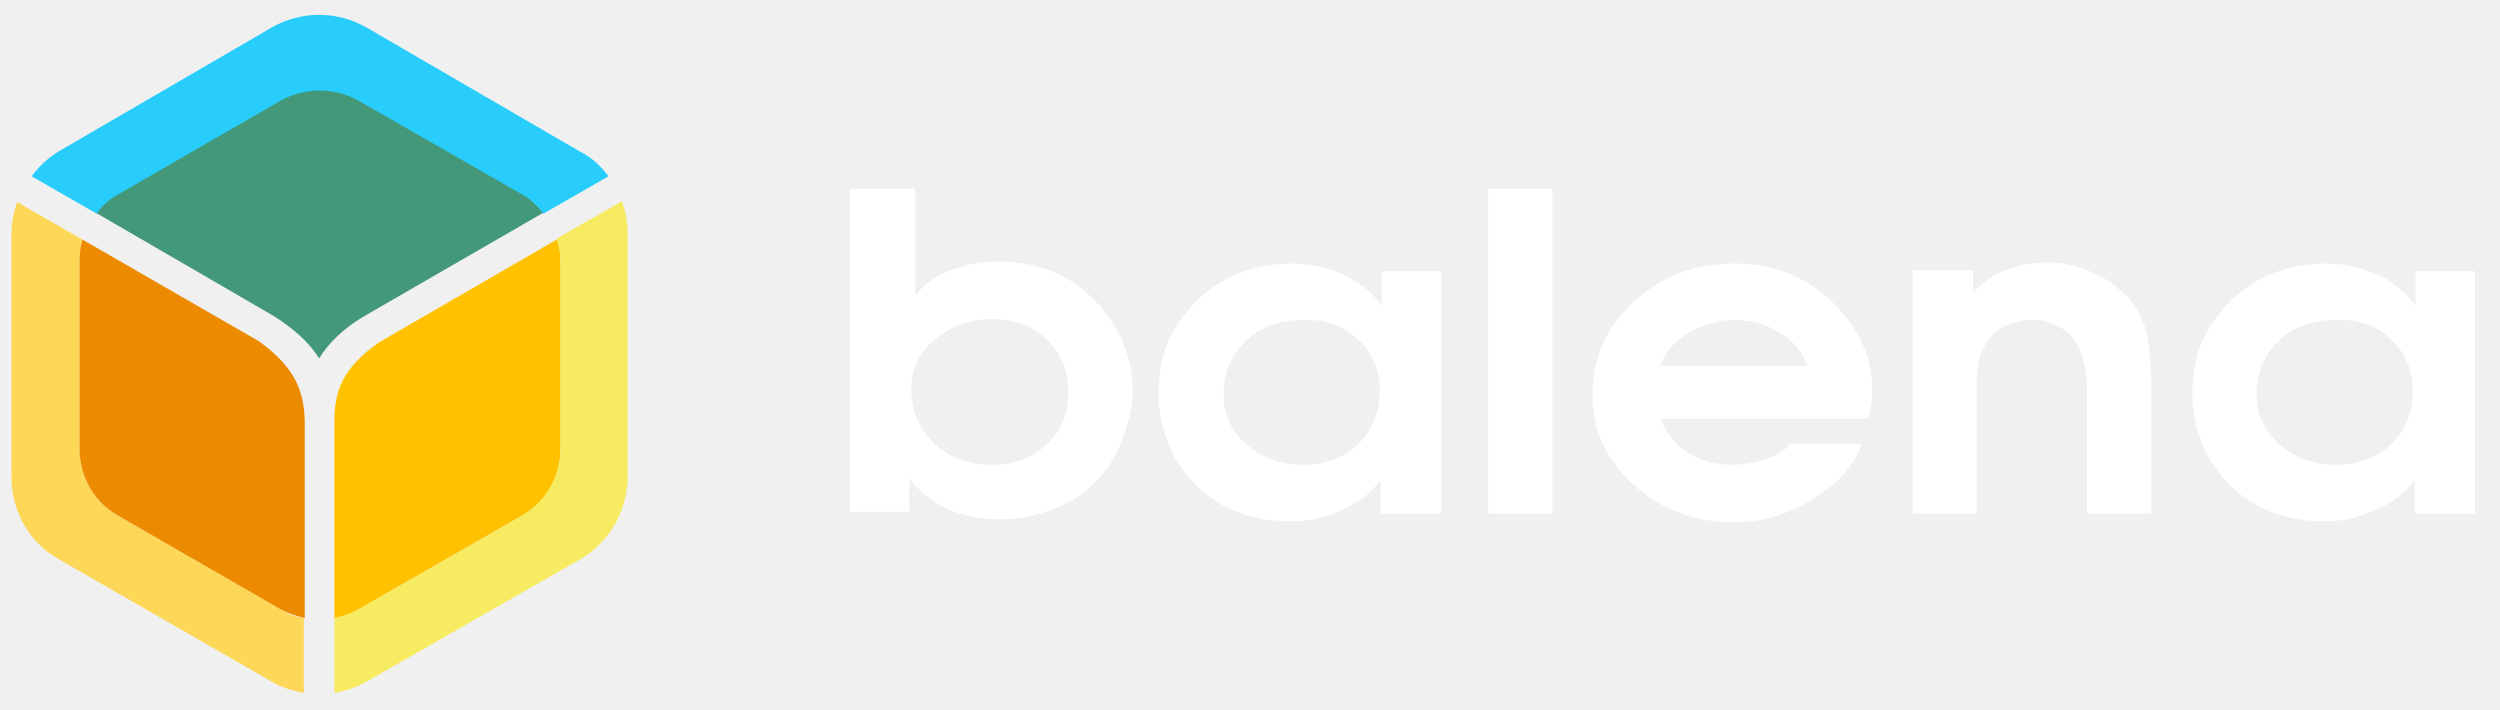
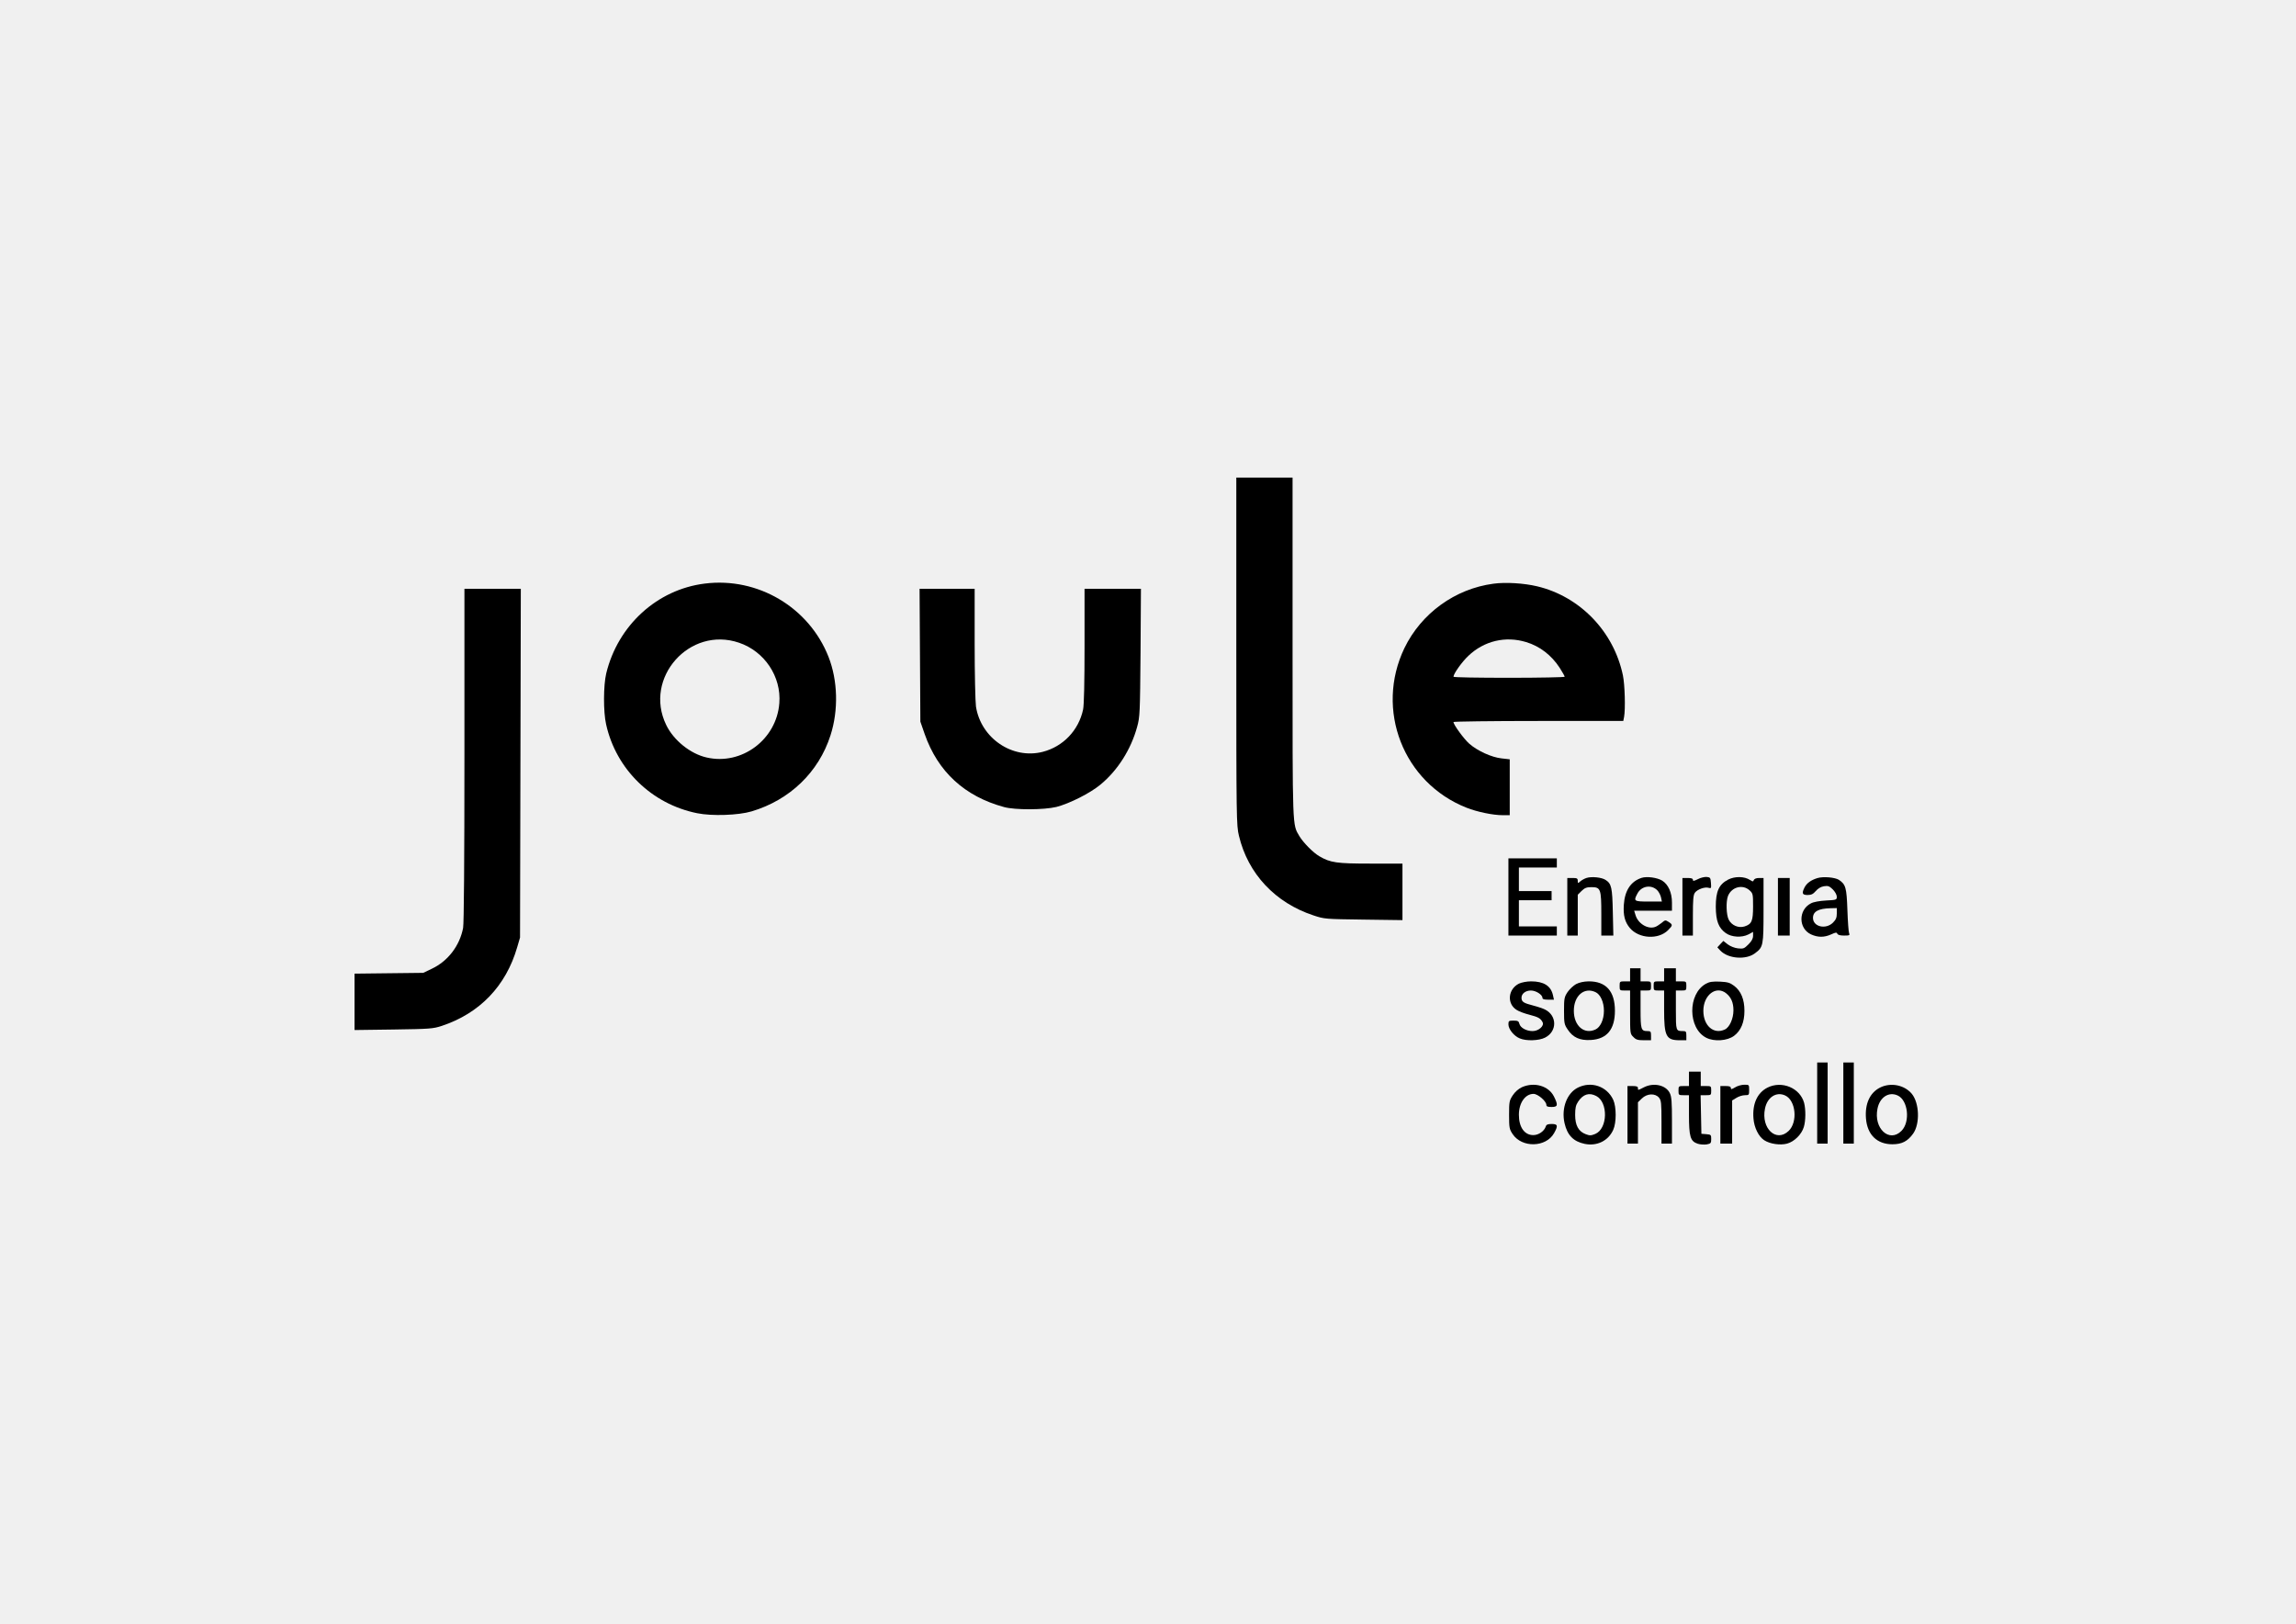
- <svg xmlns="http://www.w3.org/2000/svg" viewBox="0 0 260.9 74">
-   <style>.st2{fill:#fff}</style>
-   <g id="Ebene_1">
-     <path class="st2" d="M88.8 19.7h6.7v11.1h.1c.7-1 1.7-1.7 2.9-2.3 1.2-.5 2.5-.9 3.8-1.1.3 0 .7-.1 1-.1h.9c4.1 0 7.5 1.4 10.1 4.1 2.6 2.7 3.9 5.9 3.9 9.4 0 .5 0 1.1-.1 1.6-.1.6-.2 1.1-.4 1.7-.3 1.1-.7 2.2-1.2 3.2s-1.2 2-1.9 2.7c-1.2 1.4-2.8 2.4-4.6 3.1-1.8.7-3.7 1.1-5.6 1.1-1.9 0-3.7-.3-5.3-1-1.6-.7-3-1.7-4.1-3.2h-.1v3.4h-6.2V19.7zm8.8 15.7c-1.7 1.4-2.5 3.1-2.5 5.2 0 2.2.8 4.1 2.3 5.6 1.5 1.5 3.6 2.3 6.1 2.3 2.4 0 4.3-.7 5.8-2.2 1.5-1.4 2.2-3.2 2.2-5.4 0-2.1-.7-3.9-2.2-5.4-1.5-1.5-3.4-2.2-5.8-2.2-2.3 0-4.2.7-5.9 2.1zM150.3 53.6h-6.2v-3.4h-.1c-.8 1.1-1.9 2-3.3 2.7-1.4.7-2.8 1.2-4.3 1.4-.3 0-.6.1-.9.1h-.9c-2.2 0-4.1-.4-5.8-1.1-1.7-.7-3.2-1.8-4.4-3.1-1.1-1.2-2-2.6-2.6-4.2-.6-1.6-.9-3.3-.9-5 0-1.8.3-3.4.8-4.9.6-1.5 1.5-2.9 2.7-4.2 1.4-1.5 3-2.6 4.7-3.3 1.7-.7 3.6-1.1 5.7-1.1 1.9 0 3.7.4 5.3 1.1 1.6.7 3 1.8 4.1 3.3v-3.6h6.2v25.3zM144 40.8c0-2.1-.7-3.9-2.2-5.3-1.5-1.5-3.4-2.2-5.8-2.1-2.5 0-4.5.7-6 2.2-1.6 1.5-2.3 3.4-2.3 5.6 0 2.1.8 3.8 2.4 5.2 1.6 1.4 3.6 2.1 5.8 2.1 2.4 0 4.4-.7 5.9-2.2 1.4-1.4 2.2-3.3 2.2-5.5zM155.3 19.7h6.7v33.9h-6.7V19.7zM173.3 43.6c.5 1.5 1.4 2.7 2.8 3.6 1.4.9 2.9 1.3 4.6 1.3 1.3 0 2.5-.2 3.6-.6 1.1-.4 2-.9 2.6-1.6h7.4c-.8 2.3-2.5 4.2-5.1 5.8-2.6 1.6-5.3 2.4-8.3 2.4-4.1 0-7.5-1.3-10.4-3.9-2.9-2.6-4.3-5.7-4.3-9.4 0-3.8 1.4-7 4.3-9.7 2.9-2.7 6.4-4 10.5-4 4 0 7.4 1.3 10.2 4 2.8 2.7 4.2 5.8 4.2 9.3 0 .4 0 .8-.1 1.2-.1.4-.1.8-.2 1.1 0 .1-.1.2-.1.3v.3h-21.7zm15.3-5.4c-.5-1.5-1.5-2.7-2.9-3.5-1.4-.9-3-1.3-4.7-1.3h-.4c-1.6.1-3.1.6-4.5 1.4-1.4.9-2.4 2-2.8 3.4h15.3zM199.7 28.2h6.2v2.3h.1c.8-.9 1.8-1.7 3-2.2 1.3-.5 2.6-.8 4-.9h1.4c1.3.1 2.6.4 3.9 1 1.3.5 2.3 1.3 3.3 2.2.1.1.3.2.4.3.1.1.2.2.3.4 1.1 1.4 1.7 2.8 1.9 4.4s.3 3.1.3 4.8v13.1h-6.7v-12-1.2c0-.4 0-.9-.1-1.3-.1-.7-.2-1.3-.4-1.9-.2-.6-.4-1.2-.8-1.7-.4-.6-1-1.1-1.8-1.5-.8-.4-1.5-.6-2.3-.6h-1c-.8.1-1.5.3-2.3.7-.7.4-1.3.9-1.7 1.5-.3.5-.6 1.1-.8 1.7-.2.7-.3 1.3-.3 2v14.3h-6.7V28.2zM258.2 53.6H252v-3.4h-.1c-.8 1.1-1.9 2-3.3 2.7-1.4.7-2.8 1.2-4.3 1.4-.3 0-.6.1-.9.1h-.9c-2.2 0-4.1-.4-5.8-1.1-1.7-.7-3.2-1.8-4.4-3.1-1.1-1.2-2-2.6-2.6-4.2-.6-1.6-.9-3.3-.9-5 0-1.8.3-3.4.8-4.9.6-1.5 1.5-2.9 2.7-4.2 1.4-1.5 3-2.6 4.7-3.3 1.7-.7 3.6-1.1 5.7-1.1 1.9 0 3.7.4 5.3 1.1 1.6.7 3 1.8 4.1 3.3v-3.6h6.2v25.3zm-6.4-12.8c0-2.1-.7-3.9-2.2-5.3-1.5-1.5-3.4-2.2-5.8-2.1-2.5 0-4.5.7-6 2.2-1.6 1.5-2.3 3.4-2.3 5.6 0 2.1.8 3.8 2.4 5.2 1.6 1.4 3.6 2.1 5.8 2.1 2.4 0 4.4-.7 5.9-2.2 1.5-1.4 2.2-3.3 2.2-5.5z" />
-     <g>
-       <path d="M34.9 43.9v20.6c.9-.2 1.7-.4 2.5-.9l17.1-9.8c2.5-1.4 4-4.1 4-7V27.3c0-.8-.1-1.6-.4-2.3L39.6 35.7c-3.9 2.7-4.7 5.2-4.7 8.2z" fill="#ffc100" />
-       <path d="M64.9 21l-6.8 3.9c.2.7.4 1.5.4 2.3v19.6c0 2.9-1.6 5.6-4 7l-17.1 9.8c-.8.4-1.6.7-2.5.9v7.8c1.2-.2 2.4-.6 3.4-1.2l22.2-12.7c3.1-1.8 5-5.1 5-8.7V24.3c0-1.1-.2-2.2-.6-3.3z" fill="#f6eb61" />
-       <path d="M33.3 37.4c1-1.6 2.5-3.1 4.7-4.4l18.7-10.8c-.6-.8-1.4-1.5-2.2-2l-17.1-9.8c-2.5-1.4-5.6-1.4-8.1 0l-17 9.8c-.9.5-1.6 1.2-2.3 2L28.6 33c2.2 1.4 3.7 2.8 4.7 4.4z" fill="#439879" />
-       <path d="M12.3 20.3l17-9.8c2.5-1.4 5.6-1.4 8.1 0l17.1 9.8c.9.5 1.6 1.2 2.2 2l6.8-3.9c-.8-1.1-1.8-2-3-2.6L38.3 2.9c-3.1-1.8-6.9-1.8-10 0l-22 12.8c-1.2.7-2.2 1.6-3 2.7l6.8 3.9c.5-.8 1.3-1.5 2.2-2z" fill="#28cdfb" />
-       <path d="M29.3 63.6l-17-9.8c-2.5-1.4-4-4.1-4-7V27.2c0-.8.1-1.5.3-2.2l-6.8-3.9c-.4 1.1-.6 2.1-.6 3.2v25.5c0 3.6 1.9 6.9 5 8.6l22.1 12.7c1 .6 2.2 1 3.4 1.2v-7.8c-.8-.1-1.6-.4-2.4-.9z" fill="#fdd757" />
-       <path d="M27 35.6L8.6 25c-.2.7-.3 1.5-.3 2.2v19.6c0 2.9 1.5 5.6 4 7l17 9.8c.8.4 1.6.7 2.5.9V43.9c-.1-3-.9-5.5-4.8-8.3z" fill="#ec8b00" />
-     </g>
+ <svg xmlns="http://www.w3.org/2000/svg" version="1.0" width="1755pt" height="1241pt" viewBox="0 0 1755 1241" preserveAspectRatio="xMidYMid meet">
+   <g transform="translate(0,1241) scale(0.1,-0.1)" fill="#000000" stroke="none">
+     <path d="M9450 7433 c0 -1287 1 -1331 20 -1410 69 -291 278 -513 570 -609 84 -28 89 -28 383 -32 l297 -4 0 216 0 216 -243 0 c-262 0 -308 7 -392 56 -47 27 -123 104 -153 154 -54 93 -52 36 -52 1442 l0 1298 -215 0 -215 0 0 -1327z" />
+     <path d="M5387 7950 c-364 -45 -664 -319 -753 -686 -22 -91 -23 -294 -1 -390 76 -343 348 -609 696 -679 113 -23 315 -16 416 14 292 87 513 300 603 581 62 192 56 419 -15 600 -149 379 -541 611 -946 560z m262 -452 c195 -66 324 -259 308 -462 -21 -278 -288 -477 -556 -415 -124 28 -252 131 -309 249 -174 359 179 757 557 628z" />
+     <path d="M11415 7949 c-293 -39 -551 -226 -680 -492 -226 -471 -9 -1029 475 -1220 81 -32 202 -57 275 -57 l55 0 0 214 0 213 -62 7 c-76 8 -184 57 -247 112 -40 35 -121 145 -121 166 0 4 292 8 649 8 l649 0 6 31 c11 58 6 247 -9 318 -70 335 -328 602 -655 680 -100 24 -242 33 -335 20z m250 -446 c104 -31 194 -100 257 -197 21 -33 38 -63 38 -68 0 -4 -191 -8 -425 -8 -234 0 -425 3 -425 8 0 23 65 114 114 160 120 114 283 153 441 105z" />
+     <path d="M3550 6641 c0 -821 -4 -1287 -10 -1322 -26 -137 -116 -254 -238 -312 l-67 -32 -262 -3 -263 -3 0 -215 0 -216 298 4 c278 4 302 6 367 27 291 96 492 305 578 601 l22 75 3 1333 3 1332 -216 0 -215 0 0 -1269z" />
+     <path d="M7032 7403 l3 -508 33 -95 c101 -288 305 -476 607 -558 84 -23 305 -22 400 1 98 25 258 105 337 171 132 109 233 269 280 441 21 76 22 104 26 568 l3 487 -215 0 -216 0 0 -435 c0 -283 -4 -452 -11 -487 -34 -160 -153 -284 -309 -324 -232 -59 -472 104 -510 346 -5 36 -10 248 -10 483 l0 417 -210 0 -211 0 3 -507z" />
+     <path d="M11530 5555 l0 -295 185 0 185 0 0 35 0 35 -145 0 -145 0 0 100 0 100 125 0 125 0 0 35 0 35 -125 0 -125 0 0 90 0 90 145 0 145 0 0 35 0 35 -185 0 -185 0 0 -295z" />
+     <path d="M12126 5700 c-15 -5 -37 -17 -47 -26 -18 -16 -19 -16 -19 4 0 19 -6 22 -40 22 l-40 0 0 -220 0 -220 40 0 40 0 0 156 0 156 29 29 c24 23 38 29 75 29 71 0 76 -13 76 -207 l0 -163 46 0 46 0 -4 178 c-4 189 -10 218 -55 247 -29 20 -108 28 -147 15z" />
+     <path d="M12548 5701 c-83 -27 -129 -97 -136 -207 -5 -81 8 -130 46 -176 69 -82 218 -91 292 -17 37 37 37 42 5 63 -25 16 -27 16 -55 -8 -17 -13 -39 -28 -51 -31 -56 -18 -130 28 -148 93 l-10 32 145 0 144 0 0 62 c0 76 -28 139 -75 168 -38 23 -116 34 -157 21z m119 -94 c12 -12 25 -37 29 -54 l7 -33 -102 0 c-112 0 -116 3 -85 61 30 58 105 71 151 26z" />
+     <path d="M12978 5691 c-30 -15 -38 -16 -38 -5 0 10 -12 14 -40 14 l-40 0 0 -220 0 -220 40 0 40 0 0 153 c0 120 3 157 15 174 18 26 77 47 105 38 20 -6 21 -3 18 37 -3 40 -5 43 -33 46 -16 1 -47 -6 -67 -17z" />
+     <path d="M13210 5688 c-71 -37 -95 -89 -95 -208 1 -109 21 -161 76 -201 45 -32 122 -36 172 -11 l37 20 0 -30 c0 -21 -11 -41 -35 -65 -33 -33 -39 -35 -80 -31 -27 3 -59 16 -79 31 l-33 26 -23 -24 -23 -25 23 -25 c59 -62 196 -73 265 -20 63 47 65 57 65 330 l0 245 -34 0 c-21 0 -36 -6 -40 -15 -5 -14 -8 -14 -30 0 -42 28 -115 29 -166 3z m164 -83 c25 -23 26 -29 26 -122 0 -112 -10 -135 -64 -153 -47 -15 -99 7 -122 51 -19 37 -22 138 -6 181 28 70 113 92 166 43z" />
+     <path d="M13891 5699 c-48 -15 -80 -38 -97 -70 -23 -46 -19 -59 23 -59 28 0 42 7 62 30 17 20 39 33 63 37 32 5 41 1 68 -25 17 -17 30 -41 30 -55 0 -24 -3 -25 -82 -29 -51 -3 -96 -11 -116 -22 -97 -50 -96 -192 1 -237 53 -24 101 -24 154 0 35 16 42 17 47 5 4 -9 21 -14 52 -14 40 0 45 2 38 18 -4 9 -10 89 -13 178 -6 171 -13 195 -65 230 -31 19 -120 27 -165 13z m149 -270 c0 -31 -6 -47 -29 -70 -55 -55 -153 -32 -153 36 0 49 42 72 135 74 l47 1 0 -41z" />
+     <path d="M13590 5480 l0 -220 45 0 45 0 0 220 0 220 -45 0 -45 0 0 -220z" />
+     <path d="M12460 4960 l0 -50 -40 0 c-39 0 -40 -1 -40 -35 0 -34 1 -35 40 -35 l40 0 0 -165 c0 -163 0 -166 25 -190 20 -21 34 -25 80 -25 l55 0 0 35 c0 32 -3 35 -28 35 -48 0 -52 12 -52 167 l0 143 40 0 c39 0 40 1 40 35 0 34 -1 35 -40 35 l-40 0 0 50 0 50 -40 0 -40 0 0 -50z" />
+     <path d="M12720 4960 l0 -50 -40 0 c-39 0 -40 -1 -40 -35 0 -34 1 -35 40 -35 l40 0 0 -145 c0 -205 15 -235 119 -235 l51 0 0 35 c0 30 -3 35 -24 35 -56 0 -56 0 -56 161 l0 149 40 0 c39 0 40 1 40 35 0 34 -1 35 -40 35 l-40 0 0 50 0 50 -45 0 -45 0 0 -50z" />
+     <path d="M11611 4893 c-85 -42 -95 -155 -17 -202 17 -11 60 -27 96 -36 69 -18 85 -27 101 -57 15 -28 -30 -68 -76 -68 -48 0 -93 25 -101 55 -5 21 -12 25 -45 25 -36 0 -39 -2 -39 -29 0 -36 42 -89 87 -107 49 -21 146 -18 193 6 93 47 93 167 1 214 -15 8 -56 22 -91 31 -75 19 -90 29 -90 60 0 31 31 55 72 55 38 0 88 -32 88 -56 0 -10 13 -14 44 -14 l44 0 -8 36 c-16 70 -71 104 -167 104 -33 0 -72 -8 -92 -17z" />
+     <path d="M12047 4889 c-20 -11 -49 -38 -65 -61 -25 -38 -27 -49 -27 -143 0 -94 2 -105 28 -143 40 -61 93 -85 177 -80 123 7 184 81 184 223 0 150 -68 226 -202 225 -37 -1 -70 -8 -95 -21z m148 -61 c38 -17 65 -76 65 -143 0 -67 -27 -126 -65 -143 -86 -40 -165 28 -165 143 0 115 79 183 165 143z" />
+     <path d="M13040 4892 c-141 -77 -139 -341 2 -413 61 -31 161 -24 213 15 53 40 79 104 79 191 0 87 -26 151 -79 191 -32 24 -49 29 -109 32 -55 2 -79 -1 -106 -16z m154 -73 c38 -30 56 -71 56 -130 0 -64 -30 -131 -66 -147 -85 -40 -164 29 -164 143 0 120 97 195 174 134z" />
+     <path d="M13890 3980 l0 -310 40 0 40 0 0 310 0 310 -40 0 -40 0 0 -310z" />
+     <path d="M14090 3980 l0 -310 40 0 40 0 0 310 0 310 -40 0 -40 0 0 -310z" />
+     <path d="M12910 4165 l0 -55 -40 0 c-39 0 -40 -1 -40 -35 0 -34 1 -35 40 -35 l40 0 0 -146 c0 -171 10 -206 67 -225 19 -6 50 -8 69 -5 31 6 34 10 34 41 0 32 -2 34 -37 37 l-38 3 -3 148 -3 147 41 0 c39 0 40 1 40 35 0 34 -1 35 -40 35 l-40 0 0 55 0 55 -45 0 -45 0 0 -55z" />
+     <path d="M11633 4101 c-26 -12 -52 -35 -70 -62 -26 -40 -28 -49 -28 -149 0 -99 2 -109 27 -147 71 -107 255 -103 317 7 32 57 28 70 -18 70 -30 0 -41 -5 -45 -18 -12 -37 -55 -67 -96 -67 -67 0 -110 60 -110 155 0 91 48 160 112 160 33 0 98 -56 98 -84 0 -12 10 -16 40 -16 48 0 51 14 18 80 -41 82 -151 113 -245 71z" />
+     <path d="M12061 4098 c-84 -42 -128 -158 -102 -272 21 -92 68 -140 154 -158 94 -19 180 23 218 107 25 55 25 175 0 230 -48 103 -167 144 -270 93z m140 -64 c93 -48 88 -250 -7 -290 -32 -13 -42 -14 -73 -2 -56 21 -81 68 -81 148 0 53 5 74 23 101 38 57 84 71 138 43z" />
+     <path d="M12565 4100 c-47 -24 -45 -24 -45 -5 0 11 -11 15 -40 15 l-40 0 0 -220 0 -220 40 0 40 0 0 158 0 158 30 29 c40 39 102 41 131 6 17 -21 19 -41 19 -187 l0 -164 40 0 40 0 0 176 c0 140 -3 183 -16 209 -29 62 -123 84 -199 45z" />
+     <path d="M13263 4100 c-27 -16 -33 -17 -33 -5 0 11 -11 15 -40 15 l-40 0 0 -220 0 -220 45 0 45 0 0 165 0 165 33 20 c17 11 47 20 65 20 31 0 32 2 32 40 0 40 0 40 -37 40 -21 0 -53 -9 -70 -20z" />
+     <path d="M13510 4098 c-78 -40 -116 -124 -107 -235 5 -70 39 -139 82 -167 44 -29 123 -40 175 -26 55 15 111 70 128 127 15 49 15 135 2 185 -32 114 -170 171 -280 116z m135 -60 c82 -37 98 -203 27 -271 -95 -91 -212 19 -181 170 17 87 86 132 154 101z" />
+     <path d="M14370 4098 c-78 -40 -116 -124 -107 -236 10 -124 84 -197 202 -197 73 0 117 23 159 82 53 76 47 234 -11 304 -57 68 -162 88 -243 47z m135 -60 c80 -36 98 -202 29 -271 -93 -93 -214 19 -183 170 17 87 86 132 154 101z" />
  </g>
</svg>
